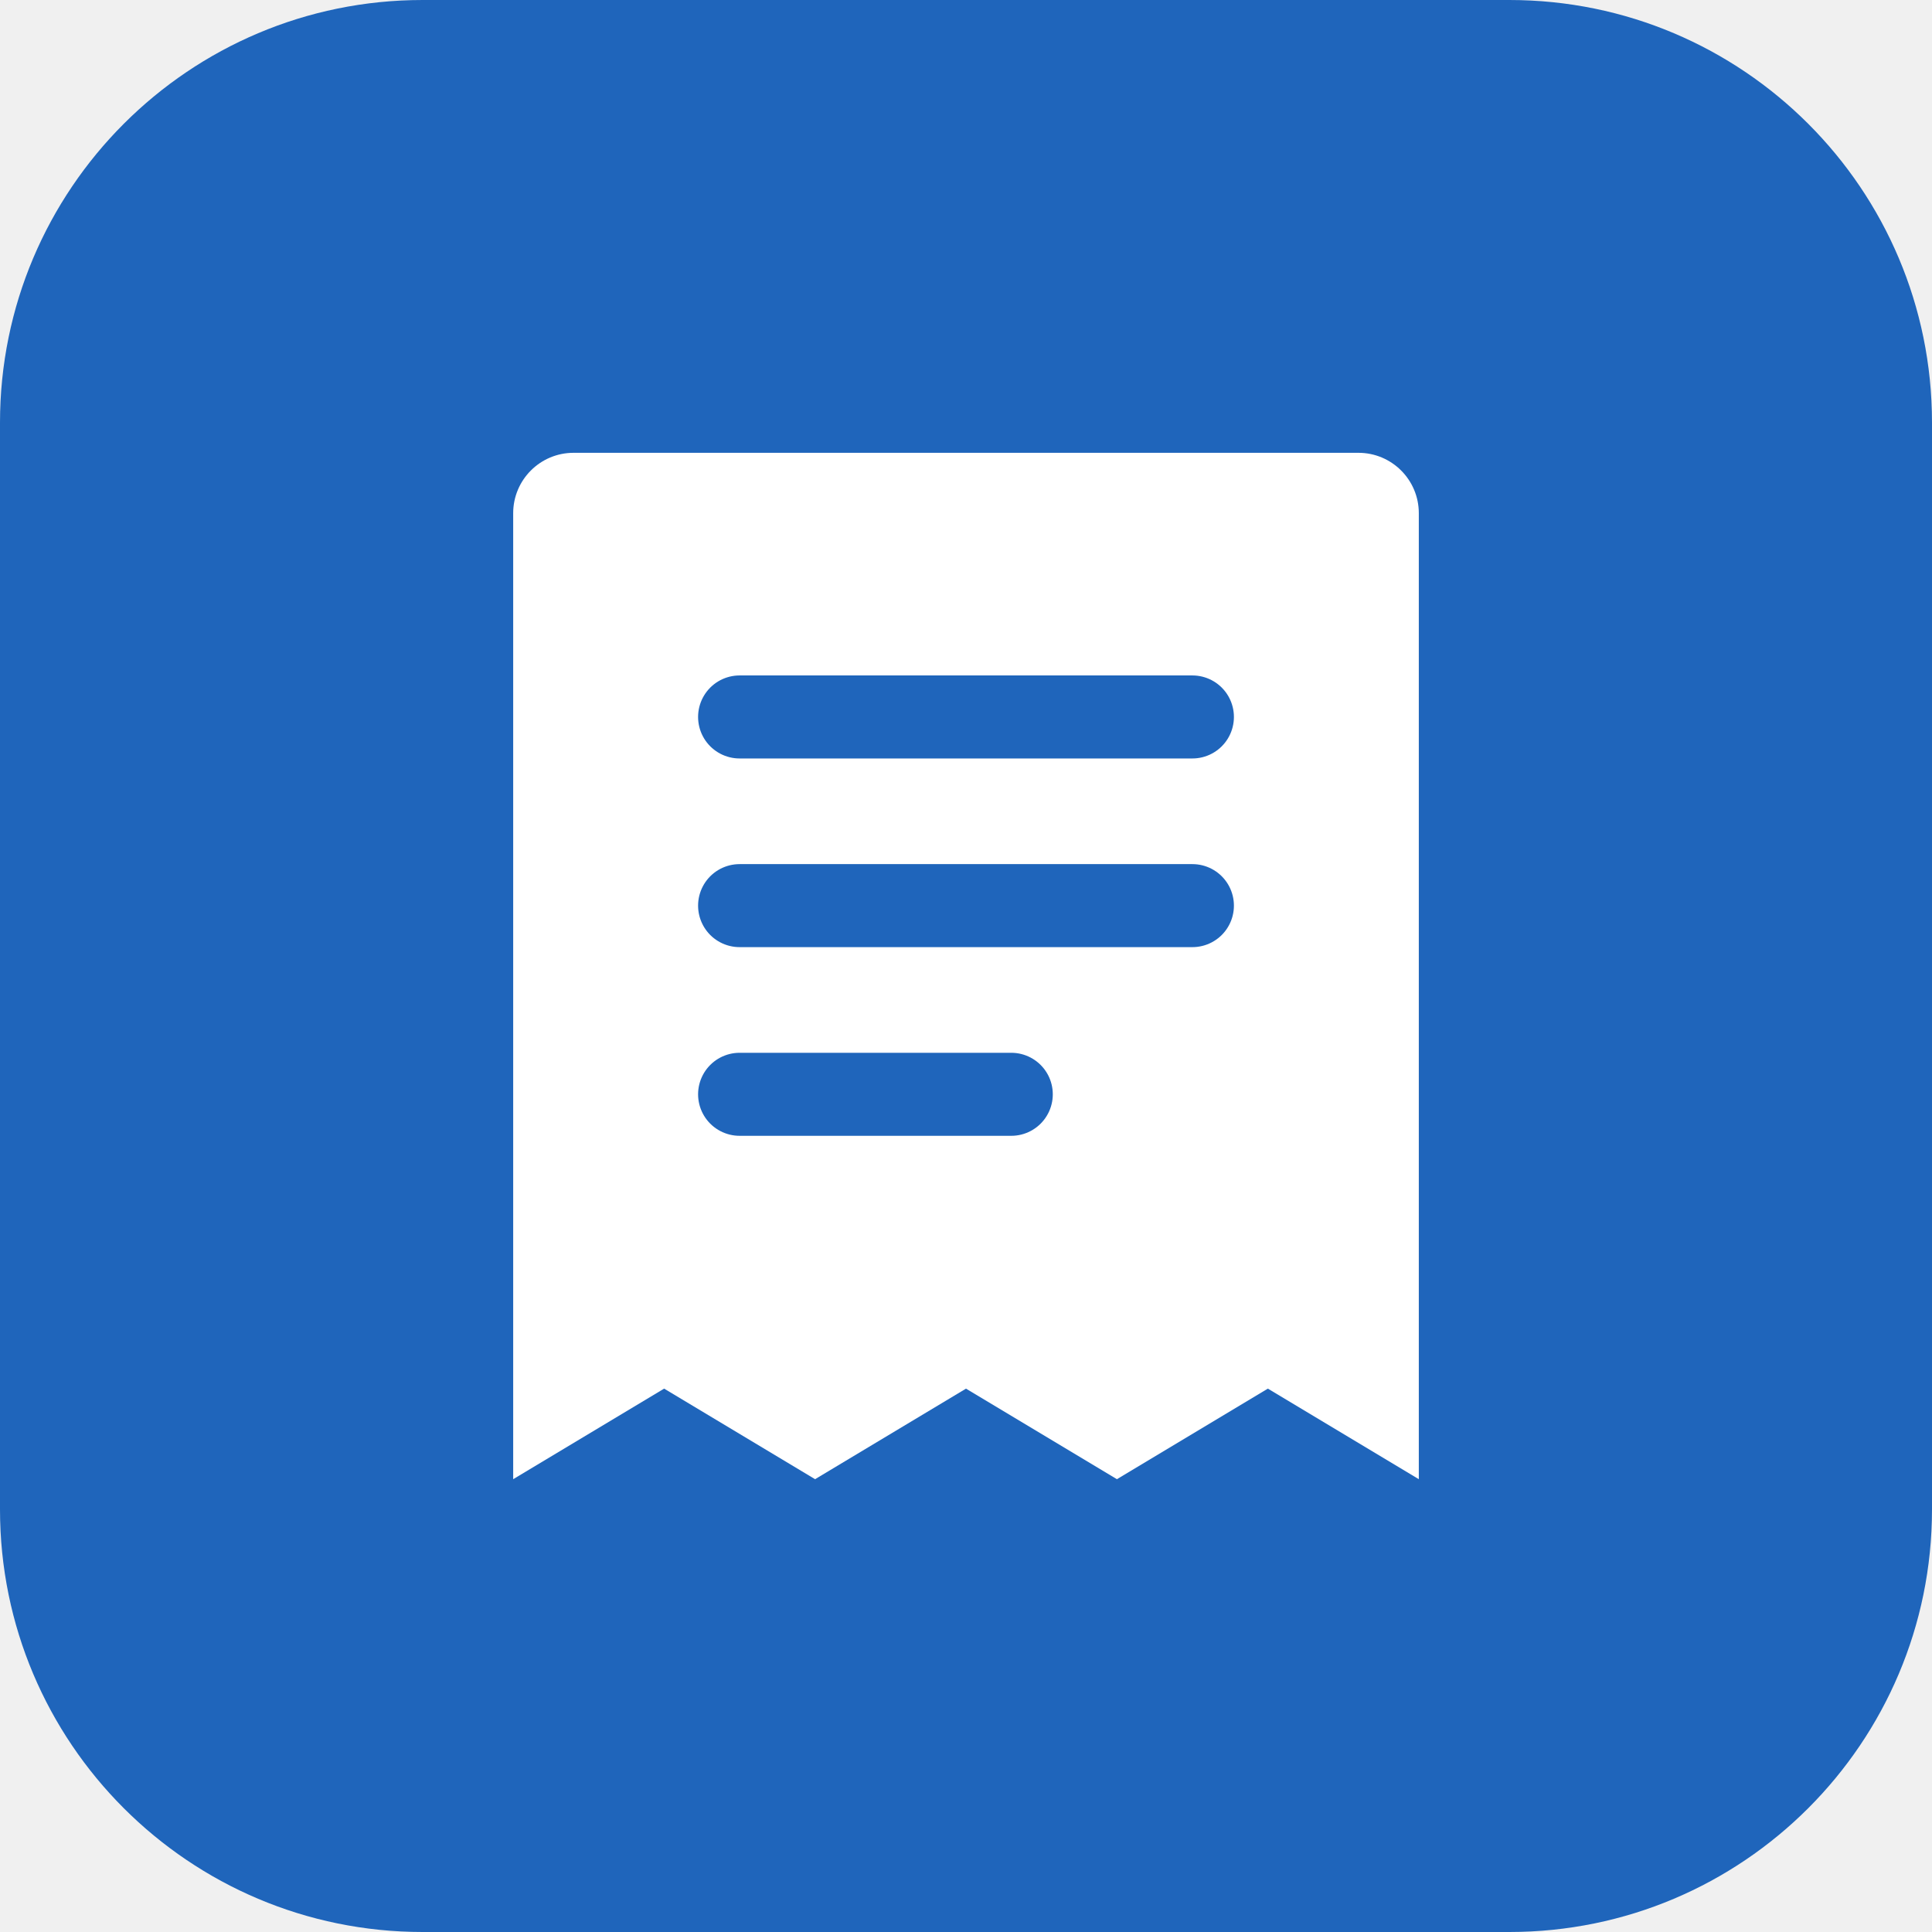
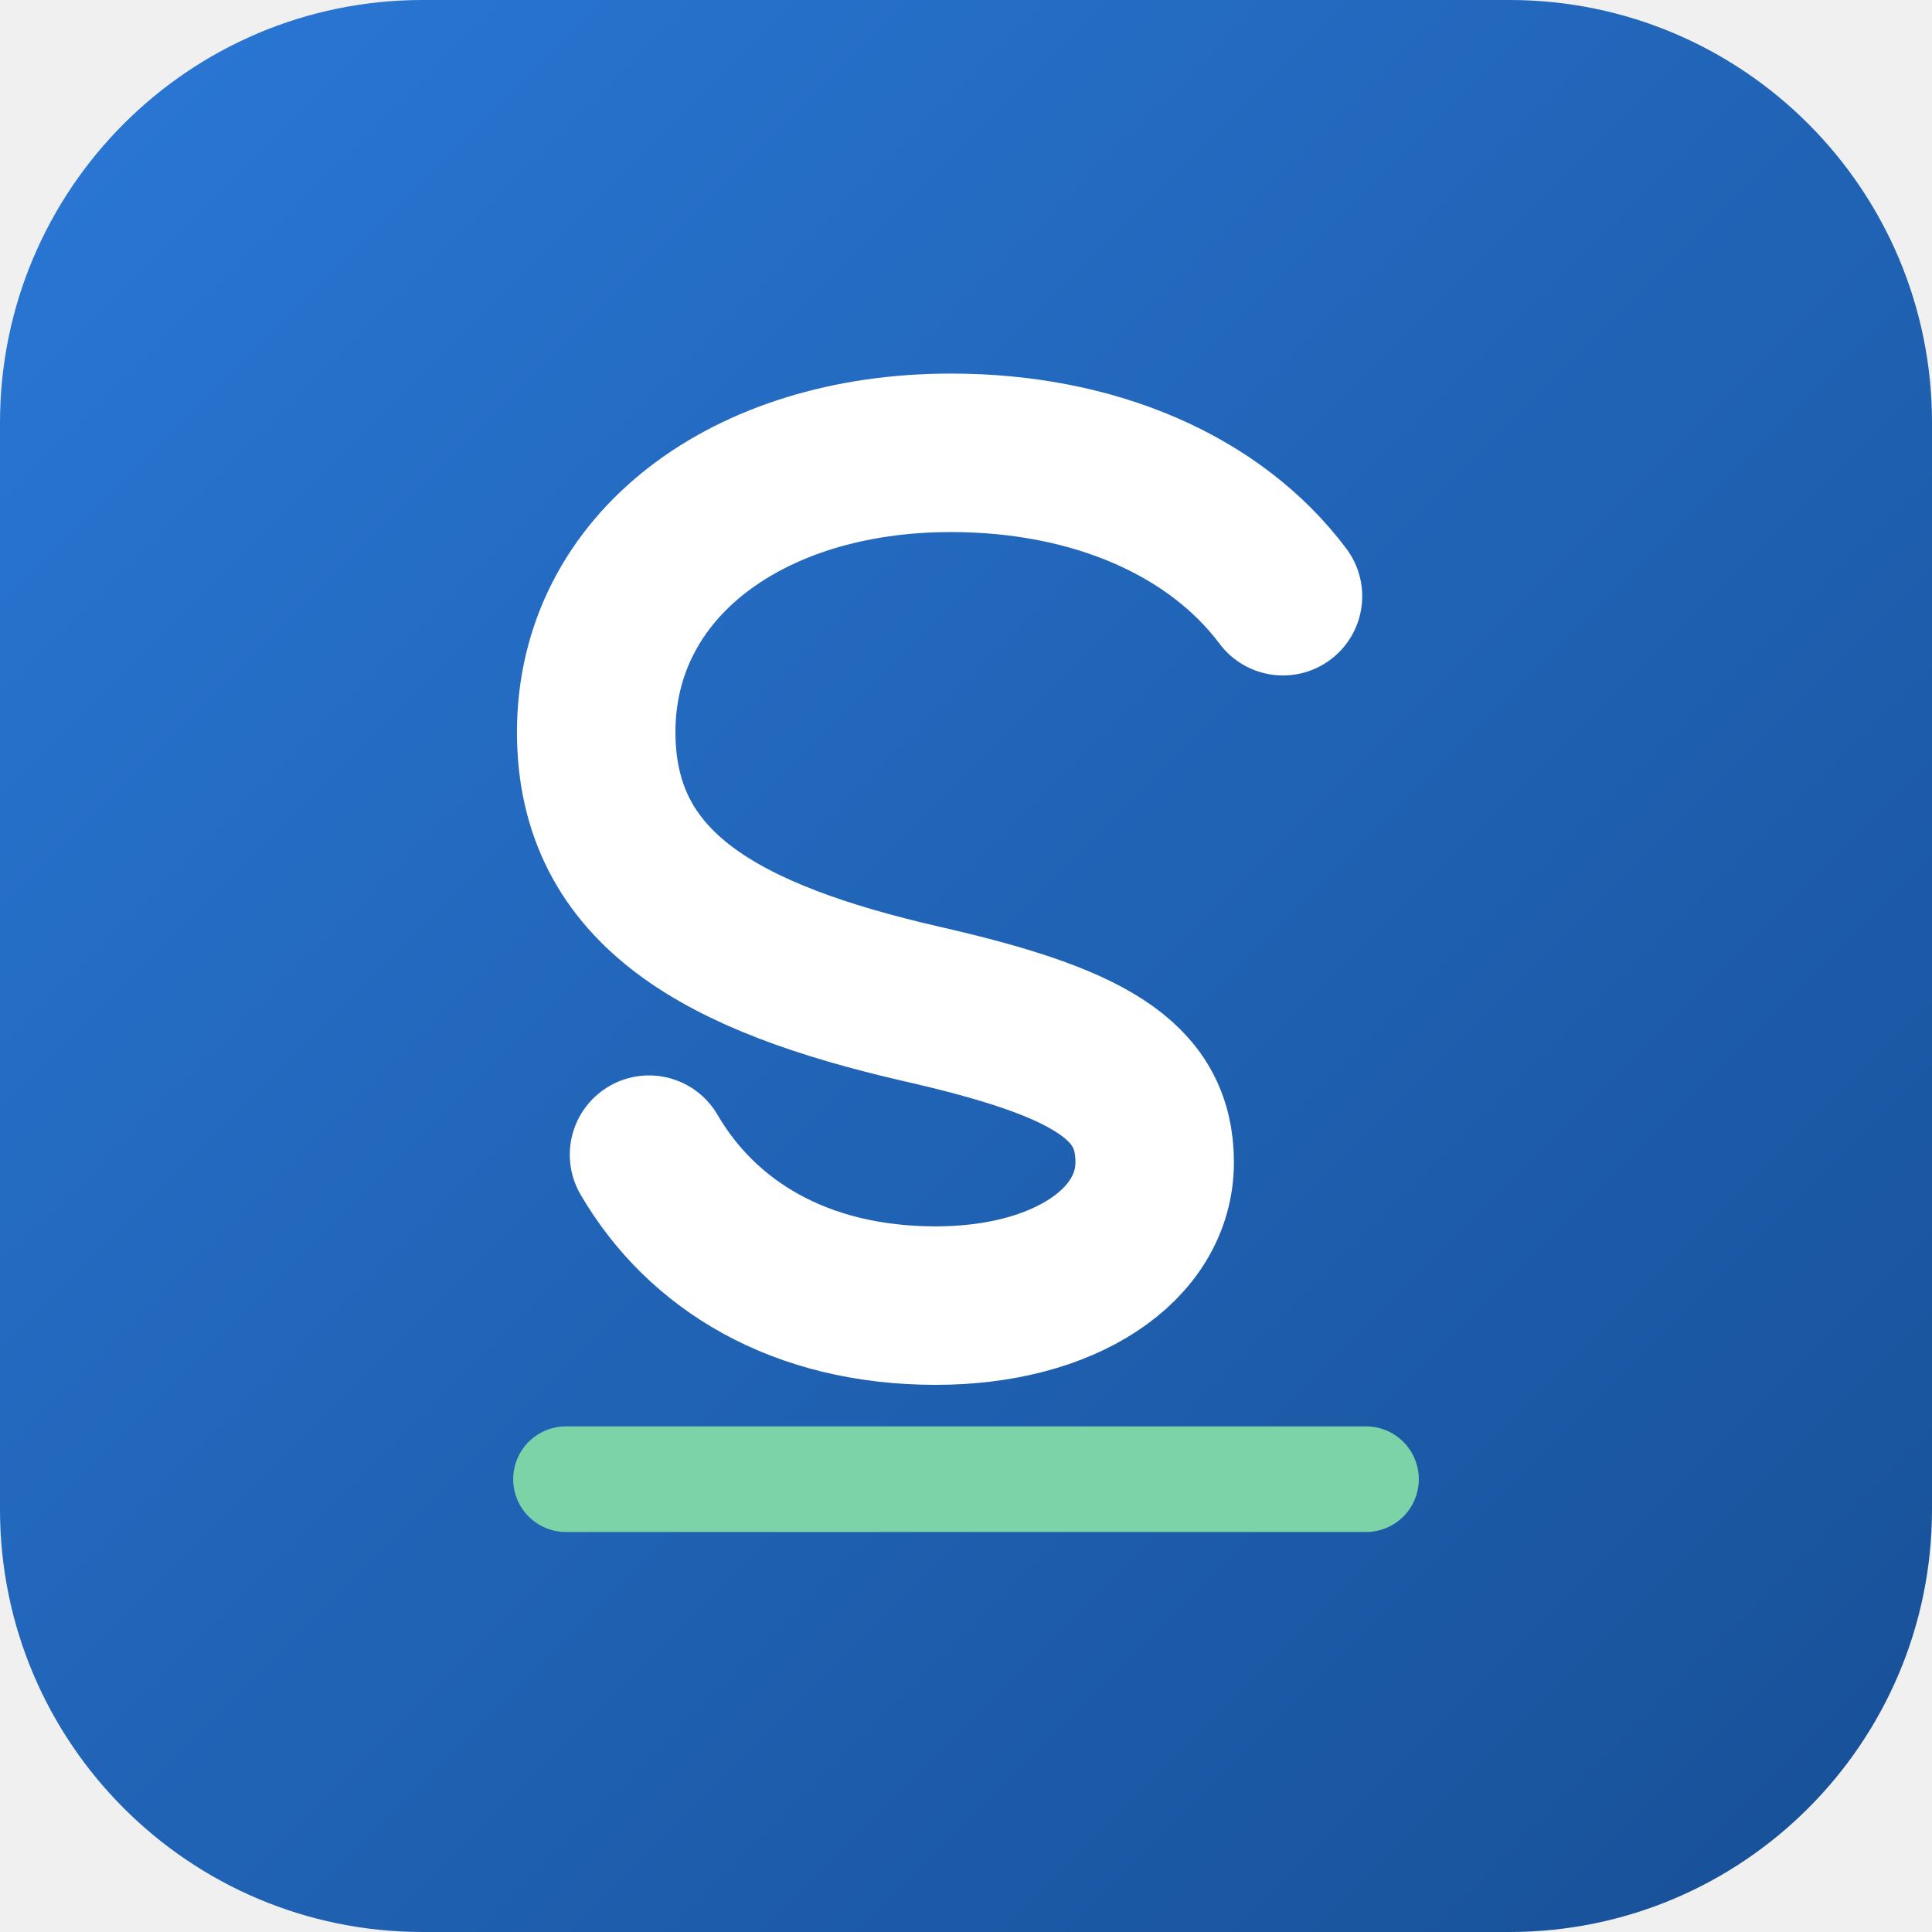
<svg xmlns="http://www.w3.org/2000/svg" viewBox="0 0 512 512">
-   <rect width="512" height="512" rx="112" fill="#1f65bb" />
-   <path d="M152 120h208a16 16 0 0 1 16 16v256l-40-24-40 24-40-24-40 24-40-24-40 24V136a16 16 0 0 1 16-16z" fill="#fff" />
-   <path d="M196 190h120M196 240h120M196 290h72" stroke="#1f65bb" stroke-width="22" stroke-linecap="round" />
+   <defs>
+     <linearGradient id="g" x1="0" y1="0" x2="1" y2="1">
+       <stop offset="0" stop-color="#2a78d6" />
+       <stop offset="1" stop-color="#174f96" />
+     </linearGradient>
+   </defs>
+   <rect width="512" height="512" rx="112" fill="url(#g)" />
+   <path d="M340 158c-18-24-50-38-88-38-54 0-94 30-94 74 0 42 34 60 86 72 44 10 62 20 62 42 0 22-24 38-58 38-36 0-62-16-76-40" fill="none" stroke="#fff" stroke-width="42" stroke-linecap="round" />
+   <path d="M150 392h212" stroke="#7dd3a8" stroke-width="28" stroke-linecap="round" />
</svg>
